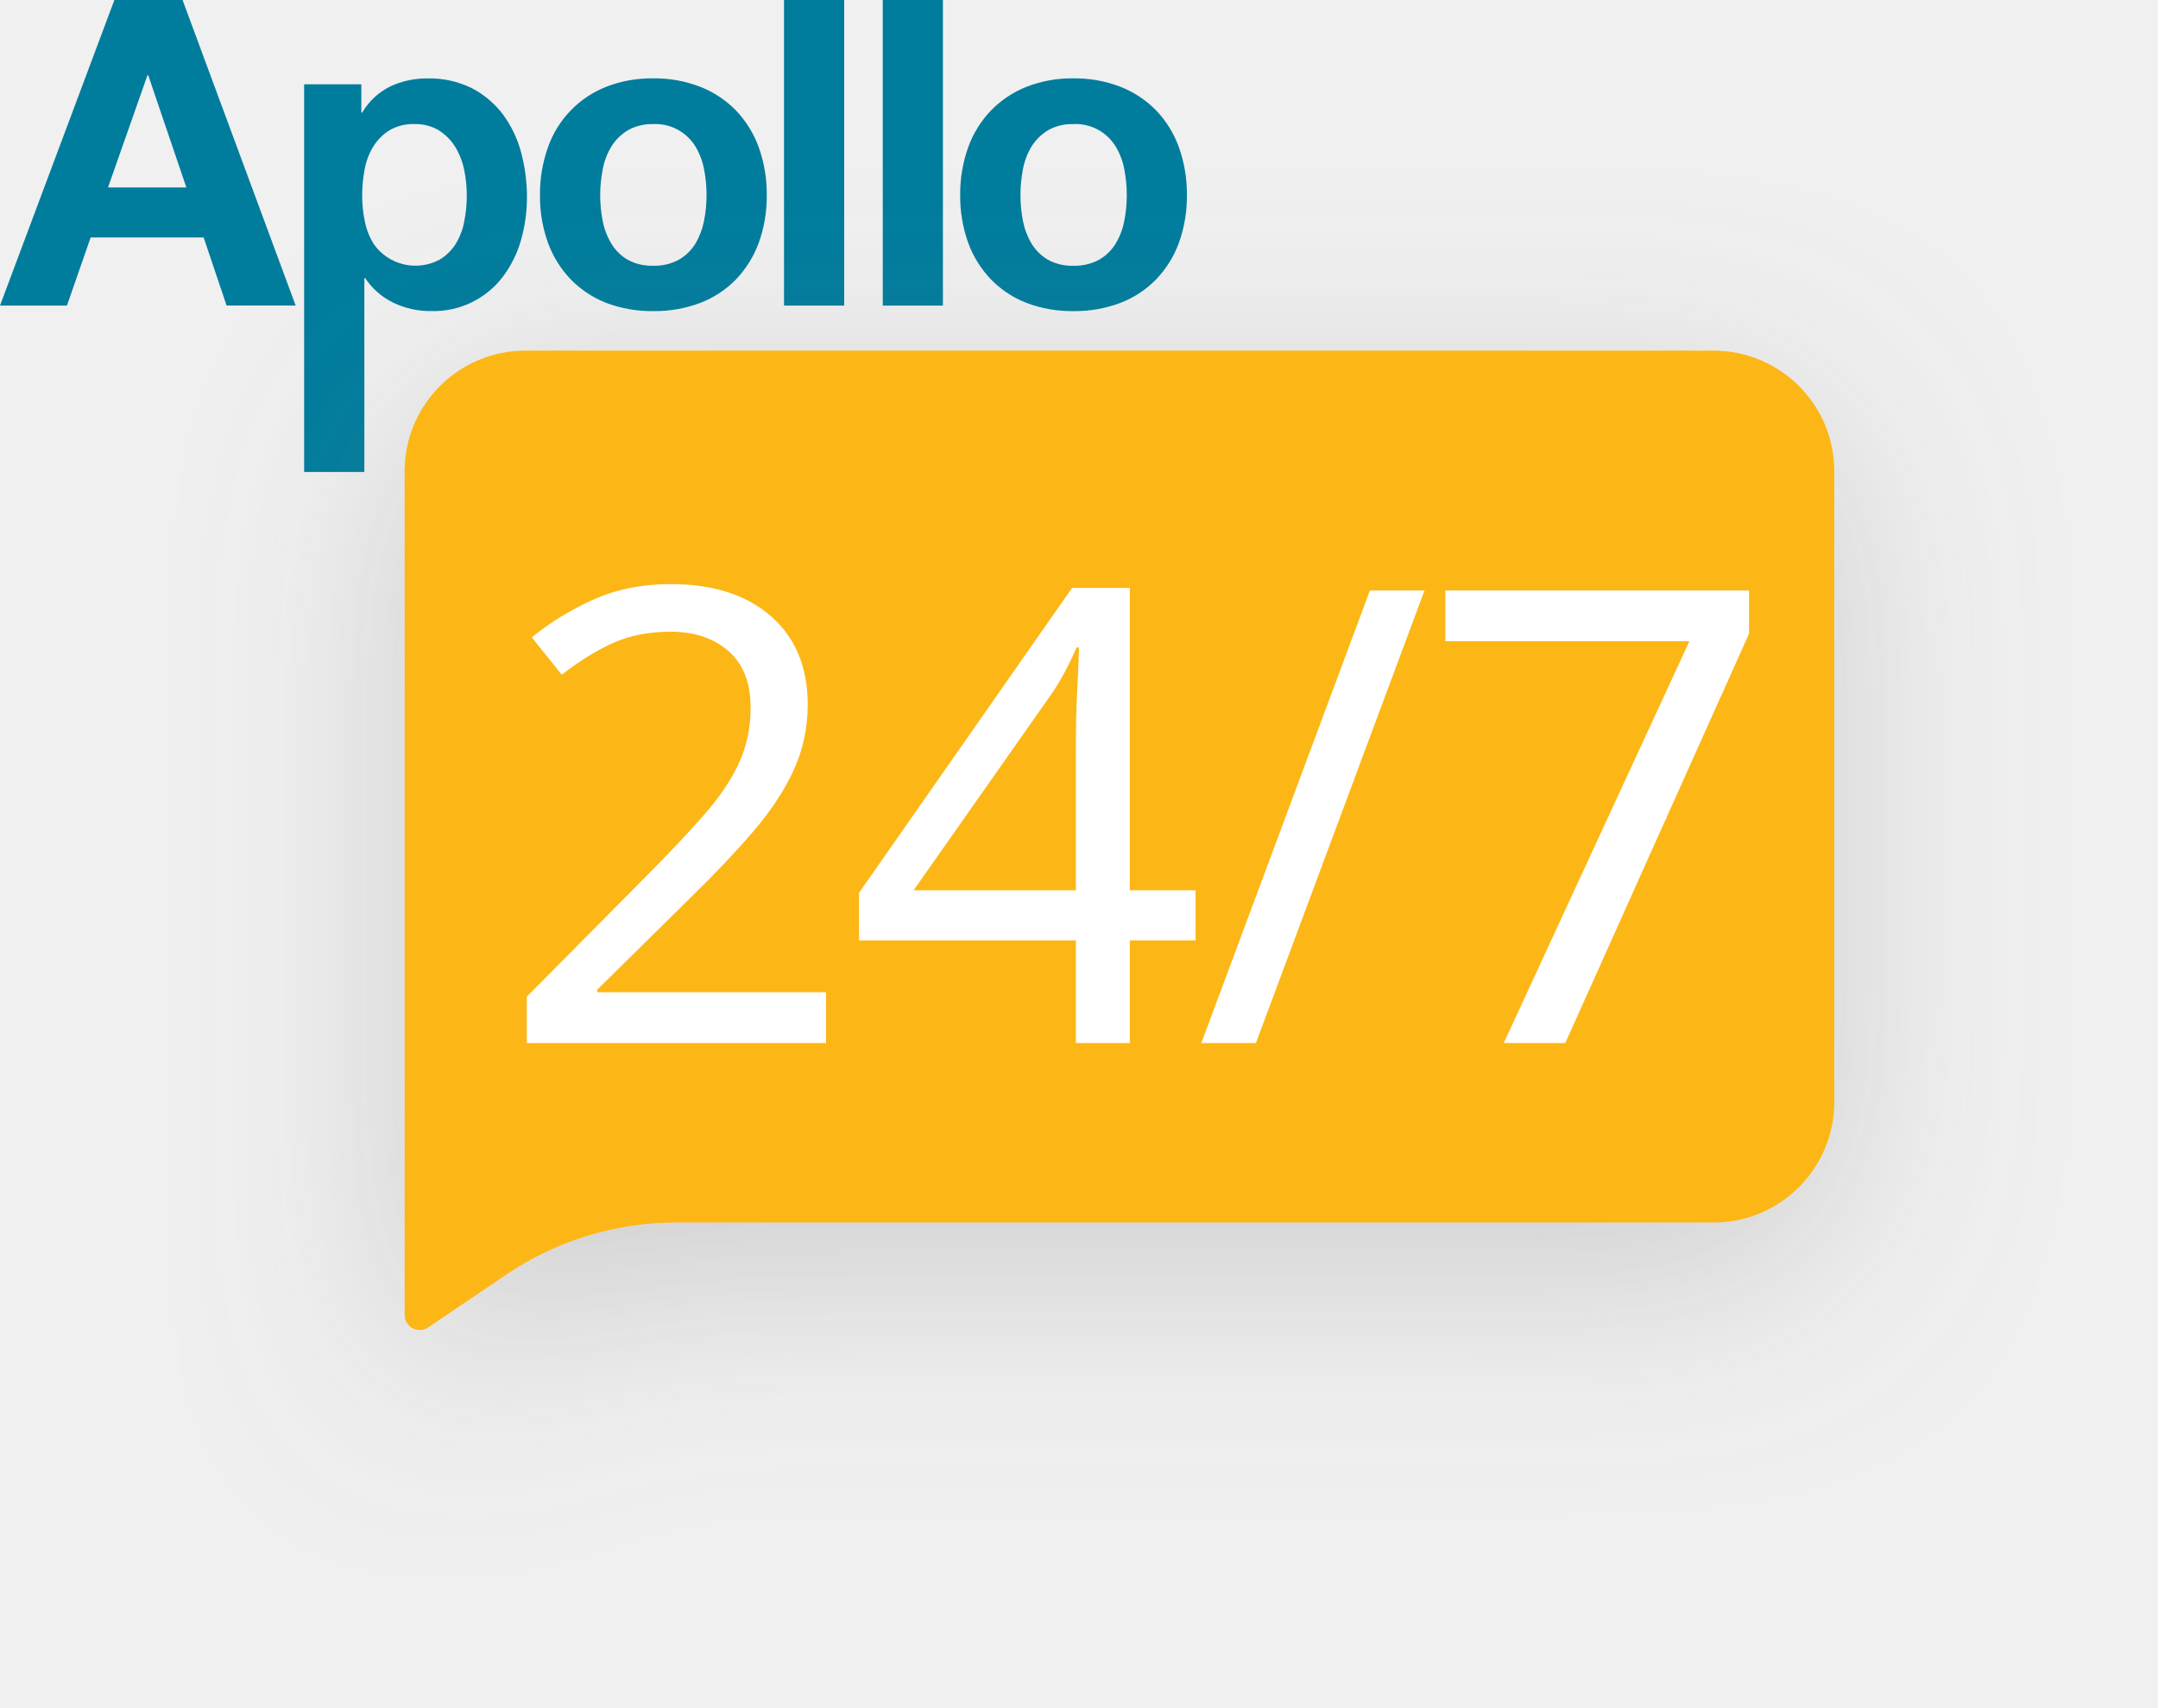
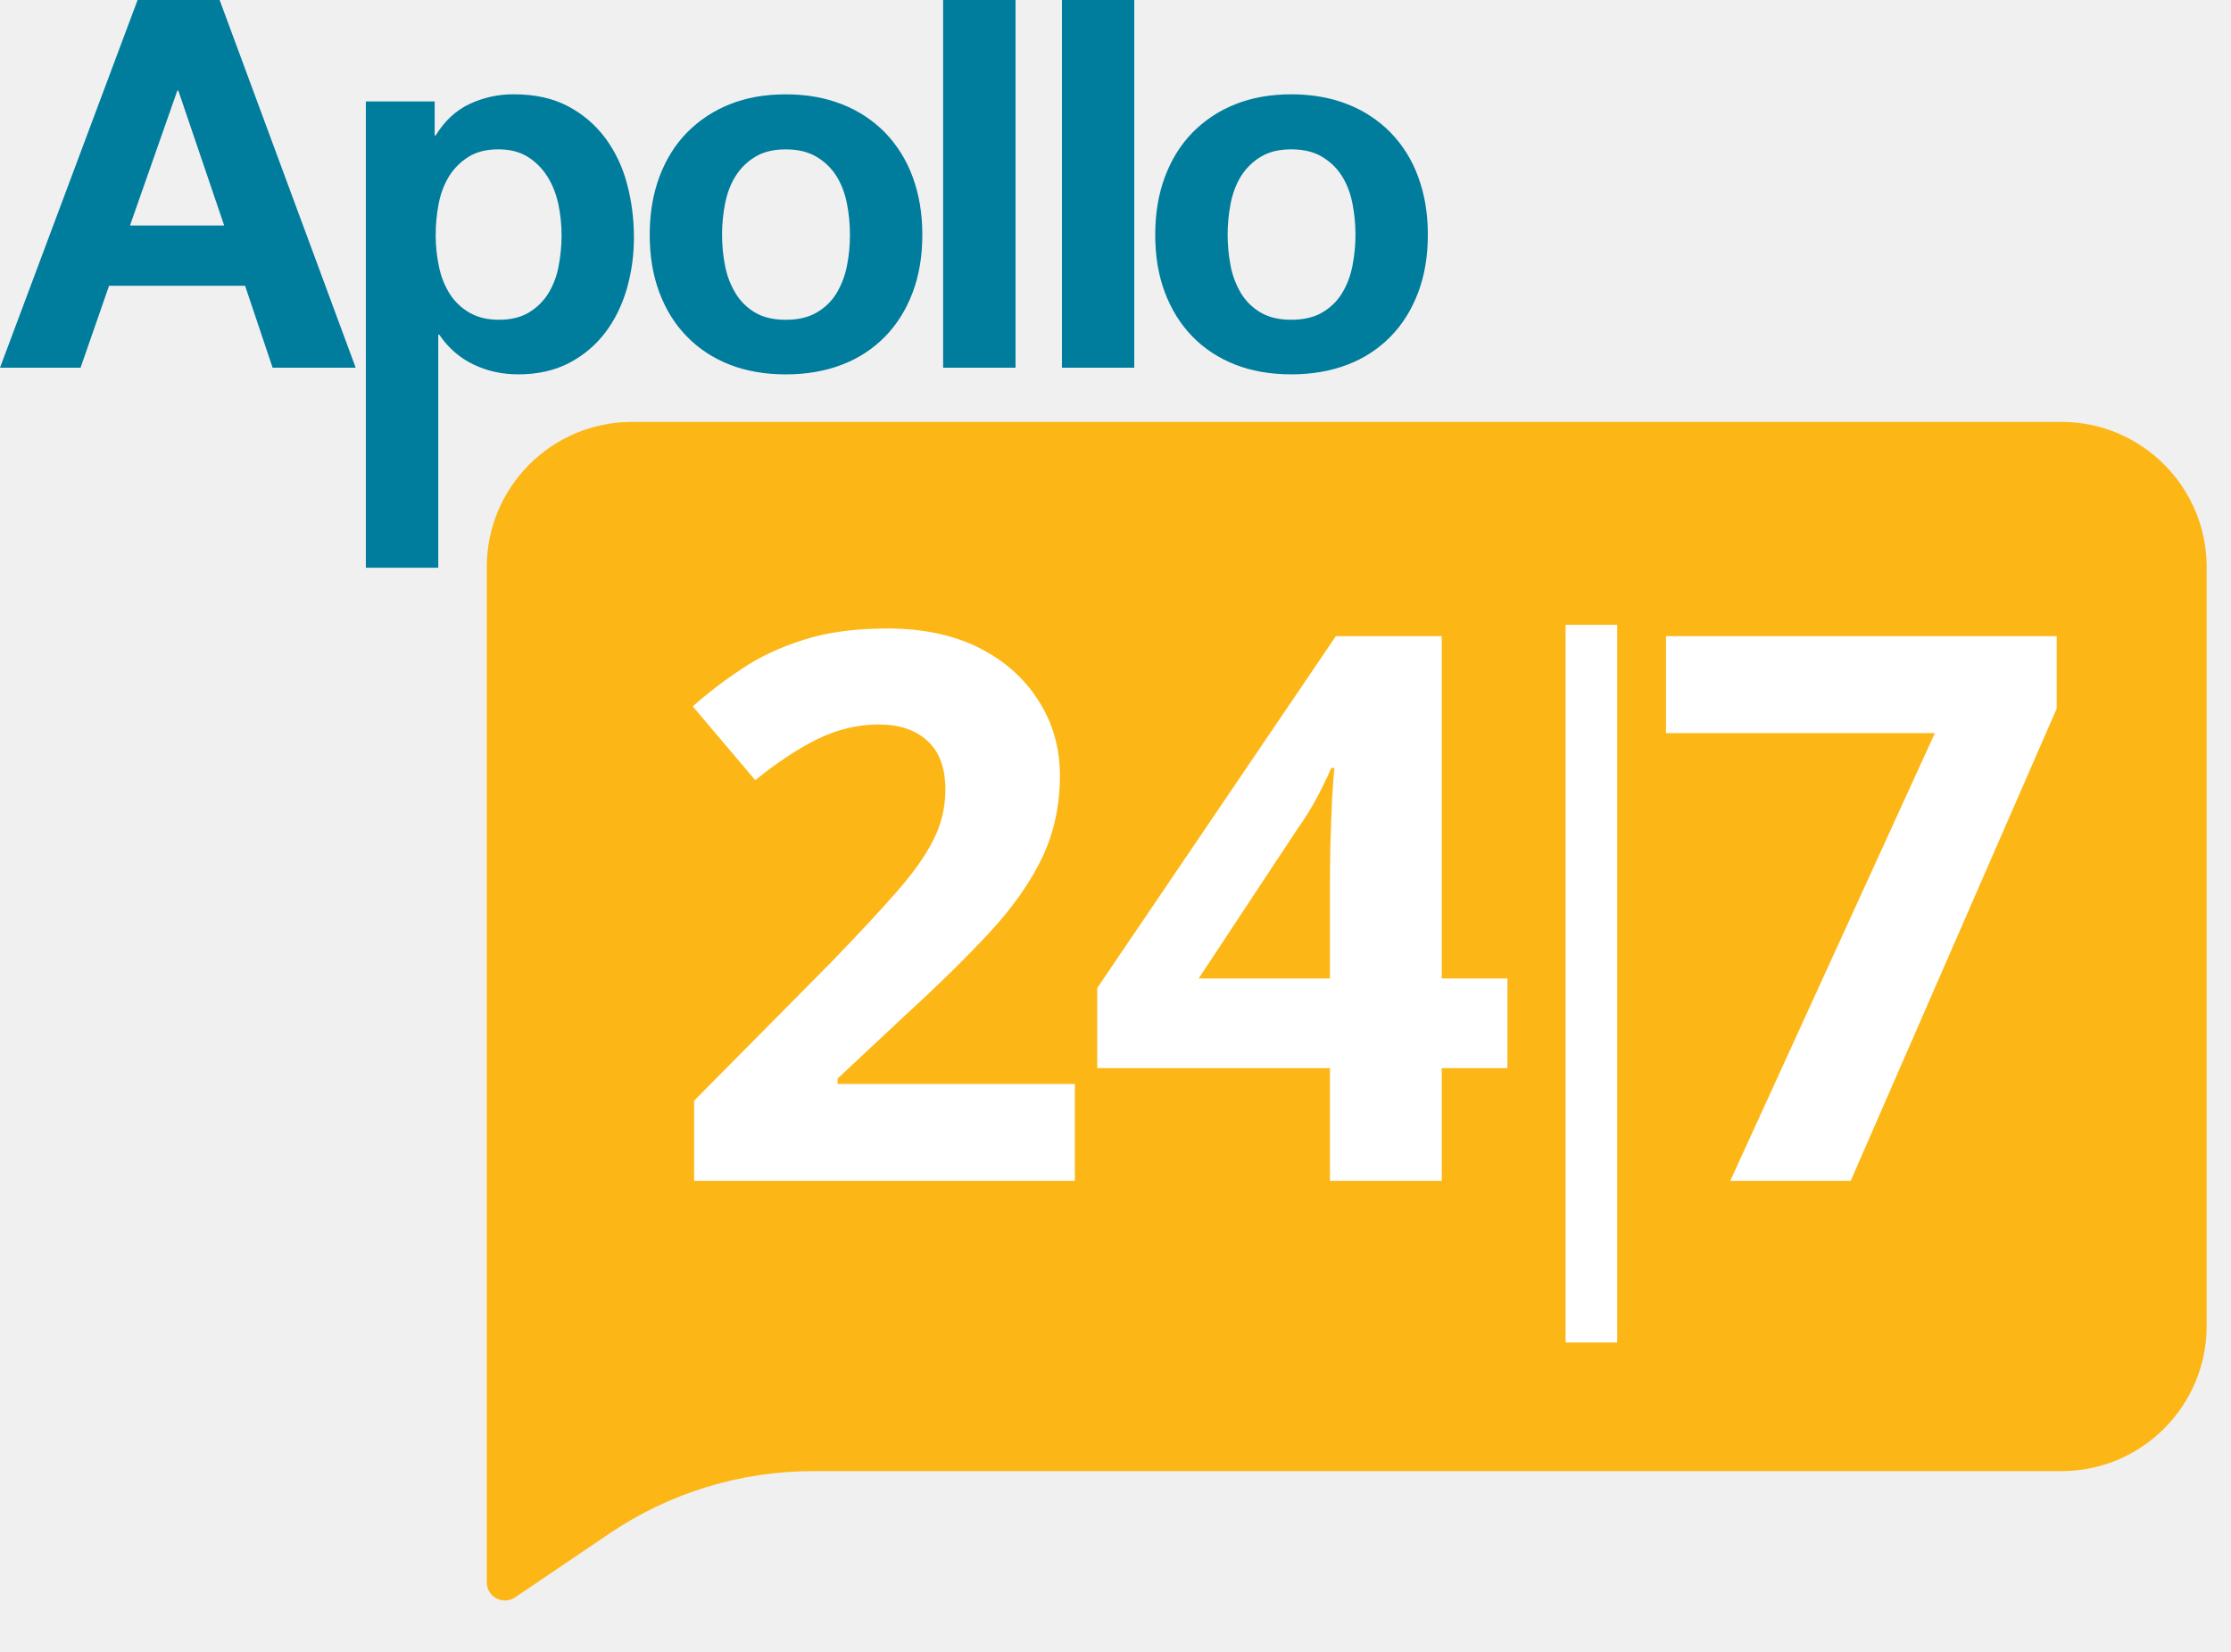
- <svg xmlns="http://www.w3.org/2000/svg" id="ic_appicon" width="160" height="126.632" viewBox="0 0 160 126.632">
+ <svg xmlns="http://www.w3.org/2000/svg" xmlns:xlink="http://www.w3.org/1999/xlink" width="77" height="57" viewBox="0 0 77 57">
  <defs>
-     <clipPath id="clip-path">
-       <path id="Clip_2" data-name="Clip 2" d="M0,0H88V35H0Z" fill="none" />
-     </clipPath>
-     <filter id="Rectangle_Copy_2" x="6" y="6" width="154" height="120.632" filterUnits="userSpaceOnUse">
-       <feOffset dy="4" input="SourceAlpha" />
-       <feGaussianBlur stdDeviation="8" result="blur" />
-       <feFlood flood-color="gray" flood-opacity="0.302" />
-       <feComposite operator="in" in2="blur" />
-       <feComposite in="SourceGraphic" />
-     </filter>
+     <path id="a" d="M0 0h49.28v19.6H0z" />
  </defs>
-   <g id="Group_12" data-name="Group 12">
-     <g id="Group_3_Copy_6" data-name="Group 3 Copy 6">
-       <path id="Clip_2-2" data-name="Clip 2" d="M0,0H88V35H0Z" fill="none" />
-       <g id="Group_3_Copy_6-2" data-name="Group 3 Copy 6" clip-path="url(#clip-path)">
-         <path id="Fill_1" data-name="Fill 1" d="M27.011,35H22.549V6.25h4.241v2.1h.062a4.951,4.951,0,0,1,2.074-1.935,6.331,6.331,0,0,1,2.763-.6,7.058,7.058,0,0,1,3.3.726A6.863,6.863,0,0,1,37.28,8.473a8.3,8.3,0,0,1,1.35,2.807,12.714,12.714,0,0,1,.439,3.35A11.428,11.428,0,0,1,38.63,17.8,8.25,8.25,0,0,1,37.3,20.5a6.439,6.439,0,0,1-5.354,2.567,6.285,6.285,0,0,1-2.78-.618,5.27,5.27,0,0,1-2.09-1.825h-.062V35ZM30.718,9.2a3.455,3.455,0,0,0-1.84.459,3.758,3.758,0,0,0-1.194,1.192,5.034,5.034,0,0,0-.644,1.681,10.264,10.264,0,0,0-.188,1.967,9.32,9.32,0,0,0,.2,1.936,5.065,5.065,0,0,0,.662,1.67,3.785,3.785,0,0,0,4.869,1.155,3.616,3.616,0,0,0,1.193-1.155,4.888,4.888,0,0,0,.643-1.67,9.961,9.961,0,0,0,.19-1.936,9.363,9.363,0,0,0-.2-1.937,5.323,5.323,0,0,0-.677-1.7,3.814,3.814,0,0,0-1.21-1.207A3.382,3.382,0,0,0,30.718,9.2ZM79.584,23.07a9.449,9.449,0,0,1-3.456-.6,7.469,7.469,0,0,1-2.637-1.731,7.8,7.8,0,0,1-1.7-2.713,10.133,10.133,0,0,1-.6-3.555,10.253,10.253,0,0,1,.6-3.569,7.776,7.776,0,0,1,1.7-2.729,7.651,7.651,0,0,1,2.637-1.746,9.244,9.244,0,0,1,3.456-.616,9.362,9.362,0,0,1,3.471.616,7.608,7.608,0,0,1,2.651,1.746A7.724,7.724,0,0,1,87.4,10.9,10.253,10.253,0,0,1,88,14.47a10.133,10.133,0,0,1-.6,3.555,7.749,7.749,0,0,1-1.7,2.713,7.424,7.424,0,0,1-2.651,1.731A9.57,9.57,0,0,1,79.584,23.07Zm0-13.867a3.547,3.547,0,0,0-1.885.459,3.723,3.723,0,0,0-1.212,1.192,5.1,5.1,0,0,0-.642,1.681,10.175,10.175,0,0,0-.185,1.936,9.965,9.965,0,0,0,.185,1.922,5.351,5.351,0,0,0,.642,1.681A3.53,3.53,0,0,0,77.7,19.263a3.641,3.641,0,0,0,1.885.444,3.745,3.745,0,0,0,1.9-.444,3.427,3.427,0,0,0,1.226-1.189,5.138,5.138,0,0,0,.644-1.681,9.907,9.907,0,0,0,.189-1.922,10.257,10.257,0,0,0-.189-1.936,4.965,4.965,0,0,0-.644-1.681A3.471,3.471,0,0,0,79.584,9.2ZM48.431,23.07a9.452,9.452,0,0,1-3.457-.6,7.473,7.473,0,0,1-2.638-1.731,7.742,7.742,0,0,1-1.7-2.713,10.118,10.118,0,0,1-.6-3.555,10.238,10.238,0,0,1,.6-3.569,7.469,7.469,0,0,1,4.333-4.475,9.22,9.22,0,0,1,3.457-.616,9.334,9.334,0,0,1,3.469.616,7.562,7.562,0,0,1,2.654,1.746,7.8,7.8,0,0,1,1.7,2.729,10.238,10.238,0,0,1,.6,3.569,10.118,10.118,0,0,1-.6,3.555,7.84,7.84,0,0,1-1.7,2.713A7.381,7.381,0,0,1,51.9,22.469,9.569,9.569,0,0,1,48.431,23.07Zm0-13.867a3.6,3.6,0,0,0-1.885.459,3.666,3.666,0,0,0-1.21,1.192,5,5,0,0,0-.644,1.681A9.963,9.963,0,0,0,44.5,14.47a9.758,9.758,0,0,0,.187,1.922,5.193,5.193,0,0,0,.644,1.681,3.432,3.432,0,0,0,1.21,1.189,3.681,3.681,0,0,0,1.885.444,3.753,3.753,0,0,0,1.9-.444,3.45,3.45,0,0,0,1.229-1.189,5.342,5.342,0,0,0,.642-1.681,9.507,9.507,0,0,0,.188-1.922,9.708,9.708,0,0,0-.188-1.936,5.081,5.081,0,0,0-.642-1.681A3.48,3.48,0,0,0,48.431,9.2ZM4.963,22.66H0L8.481,0h5.054l8.386,22.658H16.8l-1.7-5.049H6.721L4.963,22.659ZM10.93,5.585,8.008,13.9h5.809L10.993,5.585ZM69.909,22.659H65.45V0h4.46V22.658Zm-7.318,0H58.129V0h4.462V22.658Z" fill="#007c9d" />
-       </g>
-     </g>
-     <g id="Group_11" data-name="Group 11" transform="translate(30 26)">
-       <g transform="matrix(1, 0, 0, 1, -30, -26)" filter="url(#Rectangle_Copy_2)">
-         <path id="Rectangle_Copy_2-2" data-name="Rectangle Copy 2" d="M0,8.951A8.951,8.951,0,0,0-8.951,0h-88.1A8.951,8.951,0,0,0-106,8.951v62.56a1.119,1.119,0,0,0,1.746.927L-98.43,68.5a22.378,22.378,0,0,1,12.537-3.841H-8.951A8.951,8.951,0,0,0,0,55.706Z" transform="translate(136 26)" fill="#fcb716" />
-       </g>
-       <text id="_24_7_copy_2" data-name="24/7 copy 2" transform="translate(52.5 51.345)" fill="#fff" font-size="47" font-family="SegoeUI, Segoe UI" letter-spacing="-0.021em">
-         <tspan x="-45.692" y="0">24/7</tspan>
+   <g fill="none" fill-rule="evenodd">
+     <mask id="b" fill="#fff">
+       <use xlink:href="#a" />
+     </mask>
+     <path fill="#007C9D" d="M46.677 9.18c-.069.347-.19.663-.36.941-.17.278-.4.5-.687.666-.285.166-.641.248-1.063.248-.423 0-.772-.082-1.055-.248a1.93 1.93 0 0 1-.68-.666 2.93 2.93 0 0 1-.358-.941 5.659 5.659 0 0 1 0-2.16c.071-.355.19-.67.359-.942a2.06 2.06 0 0 1 .679-.667c.283-.172.632-.257 1.055-.257.422 0 .778.085 1.063.257.288.173.516.394.687.667.17.272.291.587.36.941a5.577 5.577 0 0 1 0 2.16zm2.27-3.075a4.301 4.301 0 0 0-.95-1.528 4.234 4.234 0 0 0-1.486-.978c-.581-.231-1.23-.344-1.944-.344-.716 0-1.36.113-1.935.344a4.264 4.264 0 0 0-1.477.978c-.41.42-.726.93-.95 1.528-.223.597-.334 1.263-.334 1.999 0 .736.11 1.398.334 1.99.224.593.54 1.1.95 1.52.41.42.903.744 1.477.969.576.224 1.22.336 1.935.336.715 0 1.363-.112 1.944-.336a4.128 4.128 0 0 0 1.485-.97c.41-.42.727-.926.95-1.52.223-.59.334-1.253.334-1.99 0-.735-.11-1.401-.334-1.998zM36.651 12.69h2.497V0h-2.497v12.69zm-4.1 0h2.499V0h-2.499v12.69zm-3.321-3.51a2.93 2.93 0 0 1-.36.942c-.17.278-.4.5-.688.666-.286.166-.64.248-1.062.248-.423 0-.775-.082-1.056-.248a1.913 1.913 0 0 1-.677-.666 2.896 2.896 0 0 1-.361-.941 5.576 5.576 0 0 1 0-2.16c.07-.355.19-.67.36-.942a2.04 2.04 0 0 1 .678-.667c.281-.172.633-.257 1.056-.257.422 0 .776.085 1.062.257.289.173.517.394.688.667.17.272.289.587.36.941.071.356.105.718.105 1.085s-.034.726-.105 1.076zm1.319-4.602a4.216 4.216 0 0 0-1.487-.978c-.58-.231-1.227-.344-1.942-.344-.717 0-1.362.113-1.936.344a4.27 4.27 0 0 0-1.477.978c-.41.42-.727.93-.95 1.528-.222.597-.333 1.263-.333 1.999 0 .736.111 1.398.334 1.99.222.593.538 1.1.95 1.52.41.42.902.744 1.476.969.574.224 1.22.336 1.936.336.715 0 1.362-.112 1.942-.336a4.112 4.112 0 0 0 1.487-.97c.41-.42.725-.926.95-1.52.222-.59.334-1.253.334-1.99 0-.735-.112-1.401-.334-1.998a4.346 4.346 0 0 0-.95-1.528zM19.276 9.205a2.75 2.75 0 0 1-.36.935c-.17.266-.393.482-.668.647-.277.166-.619.248-1.03.248-.397 0-.737-.082-1.02-.248a1.971 1.971 0 0 1-.677-.647 2.839 2.839 0 0 1-.37-.935 5.185 5.185 0 0 1-.114-1.084c0-.379.036-.746.105-1.102.07-.354.192-.669.36-.941a2.09 2.09 0 0 1 .67-.667c.276-.172.618-.257 1.03-.257.396 0 .734.085 1.01.257.276.173.5.397.677.675.176.28.302.596.38.95.075.357.113.718.113 1.085 0 .369-.035.729-.106 1.084zm1.6-4.46a3.814 3.814 0 0 0-1.282-1.084c-.518-.271-1.133-.406-1.848-.406a3.53 3.53 0 0 0-1.547.336c-.47.225-.857.586-1.162 1.083h-.035V3.5h-2.375v16.1h2.499v-8.05h.035c.304.45.694.793 1.17 1.023.474.231.995.346 1.557.346.667 0 1.25-.132 1.749-.39.5-.26.914-.61 1.249-1.047.333-.44.581-.944.747-1.512a6.378 6.378 0 0 0 .246-1.777c0-.652-.082-1.276-.246-1.876a4.615 4.615 0 0 0-.756-1.572zM4.486 7.783L6.12 3.127h.035l1.583 4.656H4.485zM4.749 0L0 12.69h2.78l.984-2.828h4.695l.95 2.827h2.867L7.58 0H4.75z" mask="url(#b)" />
+     <g>
+       <path fill="#FCB716" d="M71.147 14.56H21.813a5.013 5.013 0 0 0-5.013 5.013v35.033a.627.627 0 0 0 .978.52l3.261-2.207a12.531 12.531 0 0 1 7.02-2.15h43.088a5.013 5.013 0 0 0 5.013-5.013V19.573a5.013 5.013 0 0 0-5.013-5.013z" />
+       <text fill="#FFF" font-family="CircularStd-Bold, Circular Std" font-size="26.32" font-weight="bold" letter-spacing="-.548" transform="translate(16.8 14.56)">
+         <tspan x="6.111" y="26.193">24</tspan>
+         <tspan x="34.703" y="26.193" font-family="HelveticaNeue-UltraLight, Helvetica Neue" font-weight="200">|</tspan>
+         <tspan x="39.998" y="26.193">7</tspan>
      </text>
    </g>
  </g>
</svg>
